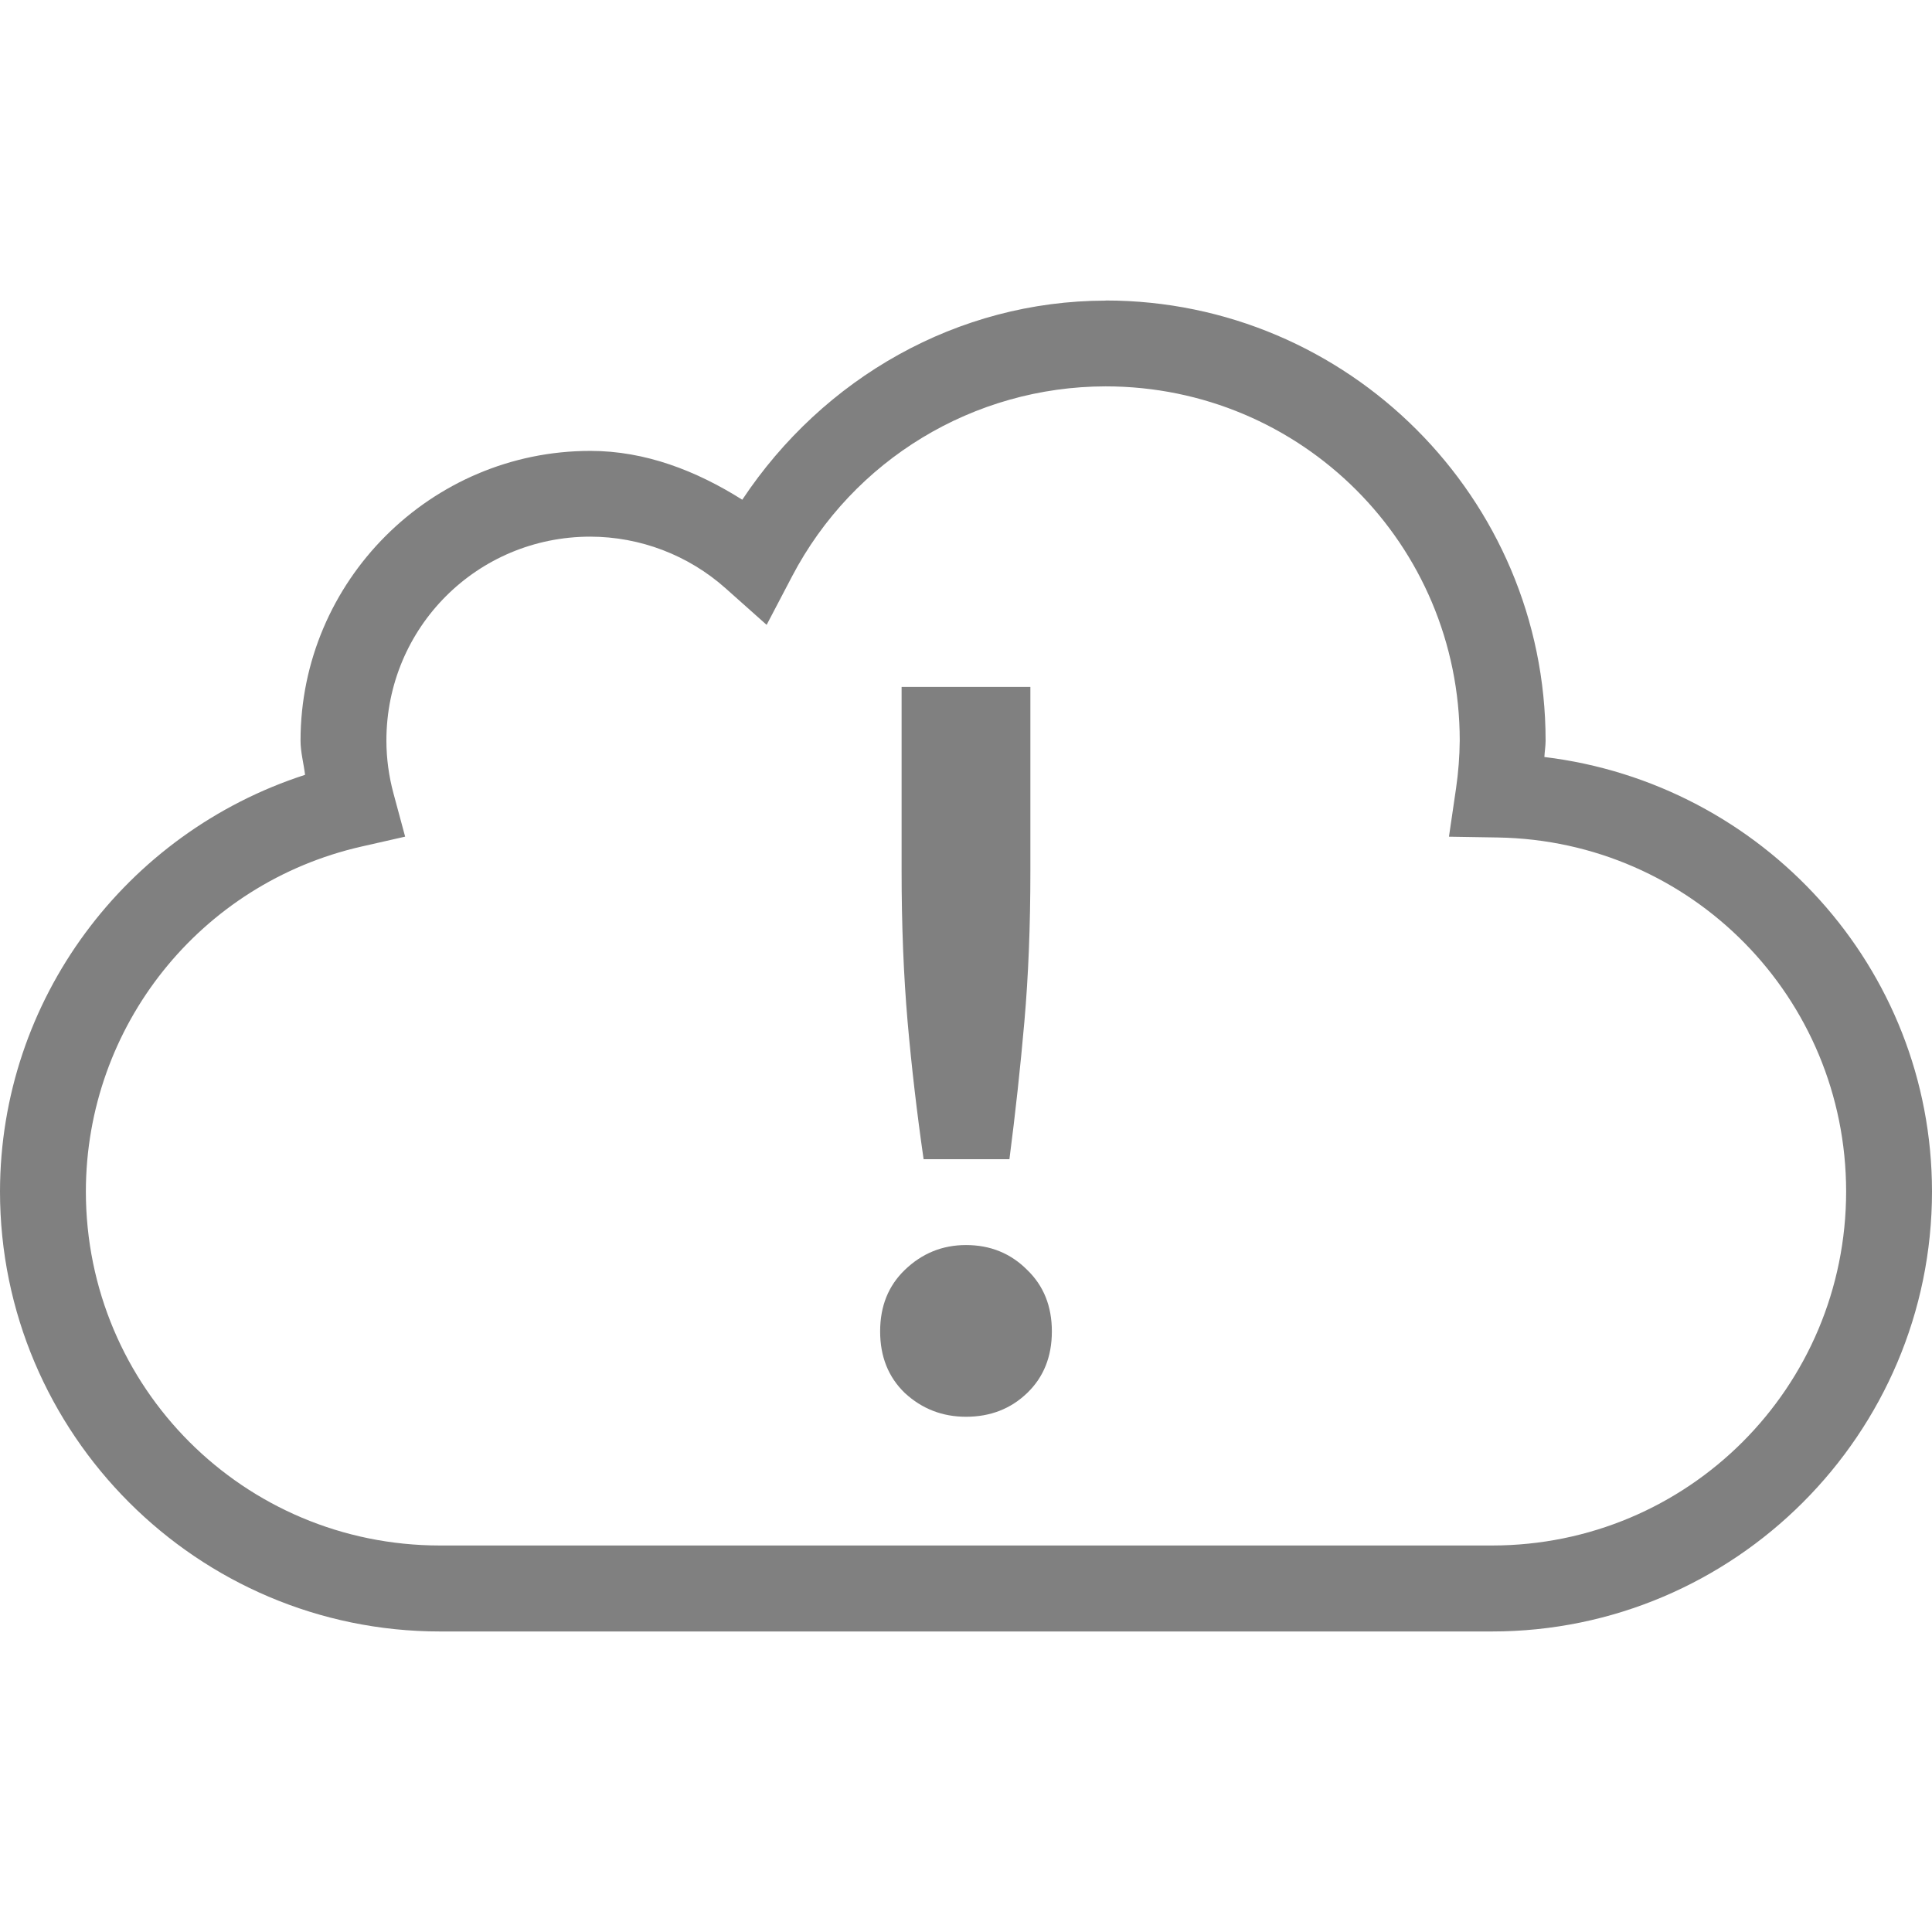
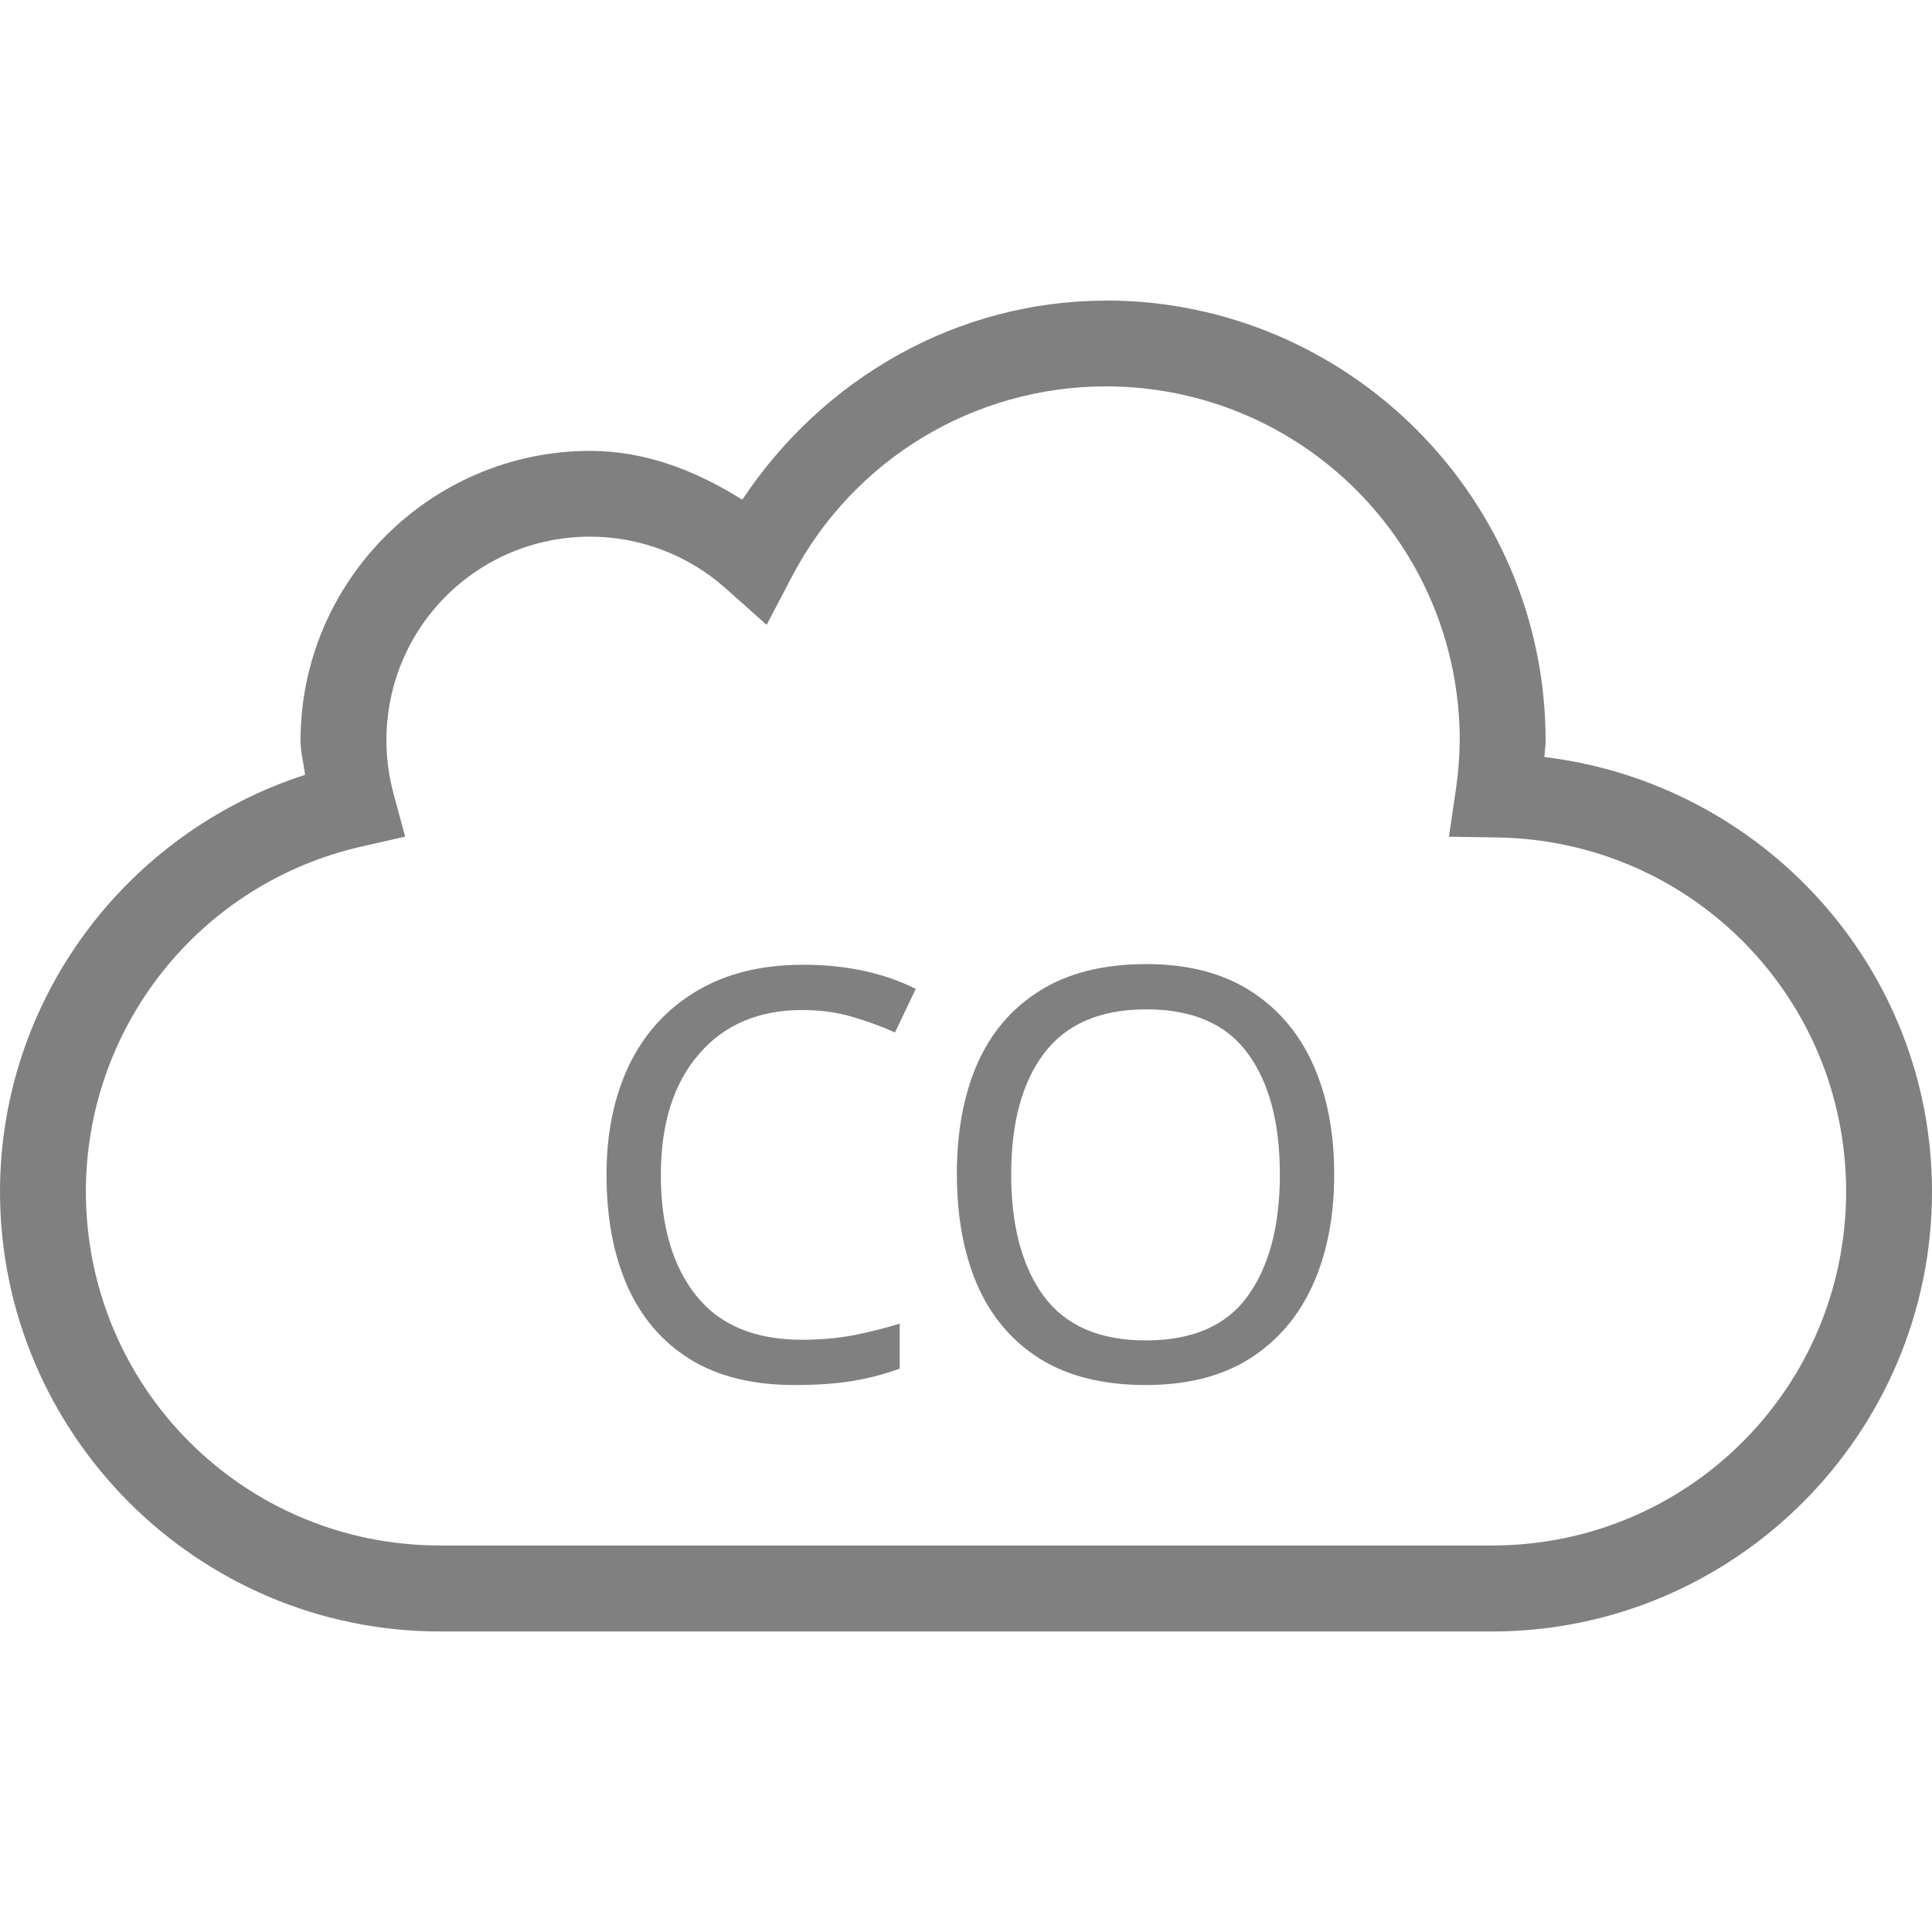
<svg xmlns="http://www.w3.org/2000/svg" width="90" height="90" id="svg6138" version="1.1" viewBox="0 0 90 90">
  <defs id="defs6140" />
  <g id="layer1" transform="translate(-283.5714,-358.7907)">
    <g id="g6253" transform="matrix(-1,0,0,1,547.5714,-1341.572)">
      <rect style="fill:none;stroke:none" id="rect6257" width="90" height="90" x="174" y="1700.362" />
-       <path style="font-style:normal;font-variant:normal;font-weight:normal;font-stretch:normal;font-size:15px;line-height:125%;font-family:Ubuntu;-inkscape-font-specification:Ubuntu;text-align:center;letter-spacing:0px;word-spacing:0px;writing-mode:lr-tb;text-anchor:middle;display:inline;fill:#808080;fill-opacity:1;stroke:none;stroke-width:1" d="m 222,1732.362 0,8.58 c 0,2.521 -0.093,4.856 -0.279,7.009 -0.186,2.122 -0.436,4.259 -0.746,6.411 l -3.998,0 c -0.279,-2.152 -0.511,-4.29 -0.697,-6.411 -0.186,-2.122 -0.279,-4.457 -0.279,-7.009 l 0,-8.58 6,0 z" id="path4185" />
-       <path style="font-style:normal;font-variant:normal;font-weight:normal;font-stretch:normal;font-size:15px;line-height:125%;font-family:Ubuntu;-inkscape-font-specification:Ubuntu;text-align:center;letter-spacing:0px;word-spacing:0px;writing-mode:lr-tb;text-anchor:middle;display:inline;fill:#808080;fill-opacity:1;stroke:none;stroke-width:1" d="m 219,1758.362 c 1.1,0 2.05,0.387 2.85,1.158 0.767,0.738 1.15,1.691 1.15,2.865 0,1.174 -0.384,2.131 -1.15,2.869 -0.8,0.738 -1.75,1.107 -2.85,1.107 -1.133,0 -2.083,-0.369 -2.85,-1.107 -0.767,-0.738 -1.15,-1.695 -1.15,-2.869 0,-1.174 0.384,-2.127 1.15,-2.865 0.767,-0.771 1.716,-1.158 2.85,-1.158 z" id="path4942" />
      <path style="color:#000000;font-style:normal;font-variant:normal;font-weight:normal;font-stretch:normal;font-size:medium;line-height:normal;font-family:sans-serif;font-variant-ligatures:none;font-variant-position:normal;font-variant-caps:normal;font-variant-numeric:normal;font-variant-alternates:normal;font-feature-settings:normal;text-indent:0;text-align:start;text-decoration:none;text-decoration-line:none;text-decoration-style:solid;text-decoration-color:#000000;letter-spacing:normal;word-spacing:normal;text-transform:none;direction:ltr;block-progression:tb;writing-mode:lr-tb;baseline-shift:baseline;text-anchor:start;white-space:normal;shape-padding:0;clip-rule:nonzero;display:inline;overflow:visible;visibility:visible;opacity:1;isolation:auto;mix-blend-mode:normal;color-interpolation:sRGB;color-interpolation-filters:linearRGB;solid-color:#000000;solid-opacity:1;fill:#808080;fill-opacity:1;fill-rule:nonzero;stroke:none;stroke-width:4;stroke-linecap:butt;stroke-linejoin:miter;stroke-miterlimit:4;stroke-dasharray:none;stroke-dashoffset:0;stroke-opacity:1;marker:none;color-rendering:auto;image-rendering:auto;shape-rendering:auto;text-rendering:auto;enable-background:accumulate" d="m 212.5,1714.361 c -11.298,0 -20.5,9.202 -20.5,20.5 l 0,0.01 0,0.01 c 0.002,0.25 0.045,0.497 0.057,0.746 -10.15,1.228 -18.049,9.796 -18.057,20.236 0,11.298 9.202,20.5 20.5,20.5 l 49,0 c 11.298,0 20.5,-9.202 20.5,-20.5 l 0,-0 c -0.012,-8.93 -5.844,-16.696 -14.211,-19.406 0.064,-0.532 0.21,-1.053 0.211,-1.59 l 0,-0 c 0,-7.432 -6.068,-13.5 -13.5,-13.5 l -0.002,0 -0.002,0 c -2.557,0 -4.937,0.927 -7.074,2.275 -3.768,-5.671 -10.021,-9.265 -16.92,-9.275 l -0.002,0 z m -0.002,4 0.002,0 c 6.136,0.01 11.75,3.409 14.598,8.842 l 1.189,2.268 1.912,-1.703 c 1.736,-1.546 3.977,-2.402 6.301,-2.406 5.27,0 9.5,4.23 9.5,9.5 -0.001,0.831 -0.113,1.659 -0.33,2.463 l -0.543,2.012 2.031,0.461 c 7.513,1.708 12.83,8.36 12.842,16.064 0,7e-4 0,0 0,0 0,6e-4 0,0 0,0 -0.002,9.135 -7.365,16.496 -16.5,16.496 l -49,0 c -9.136,0 -16.499,-7.362 -16.5,-16.498 l 0,-0 c 0.007,-9.023 7.205,-16.335 16.227,-16.484 l 2.275,-0.037 -0.33,-2.25 c -0.108,-0.74 -0.165,-1.487 -0.172,-2.234 0.003,-9.133 7.365,-16.493 16.498,-16.494 z" id="path4154" />
+       <text xml:space="preserve" style="font-style:normal;font-weight:normal;font-size:26.667px;line-height:1.25;font-family:sans-serif;fill:#000000;fill-opacity:1;stroke:none" x="-237.373" y="1764.616" id="text2000" transform="scale(-1,1)">
+         <tspan id="tspan1998" x="-237.373" y="1764.616" style="font-style:normal;font-variant:normal;font-weight:normal;font-stretch:normal;font-size:26.667px;font-family:Ubuntu;-inkscape-font-specification:Ubuntu;fill:#808080;fill-opacity:1">CO</tspan>
+       </text>
    </g>
  </g>
</svg>
